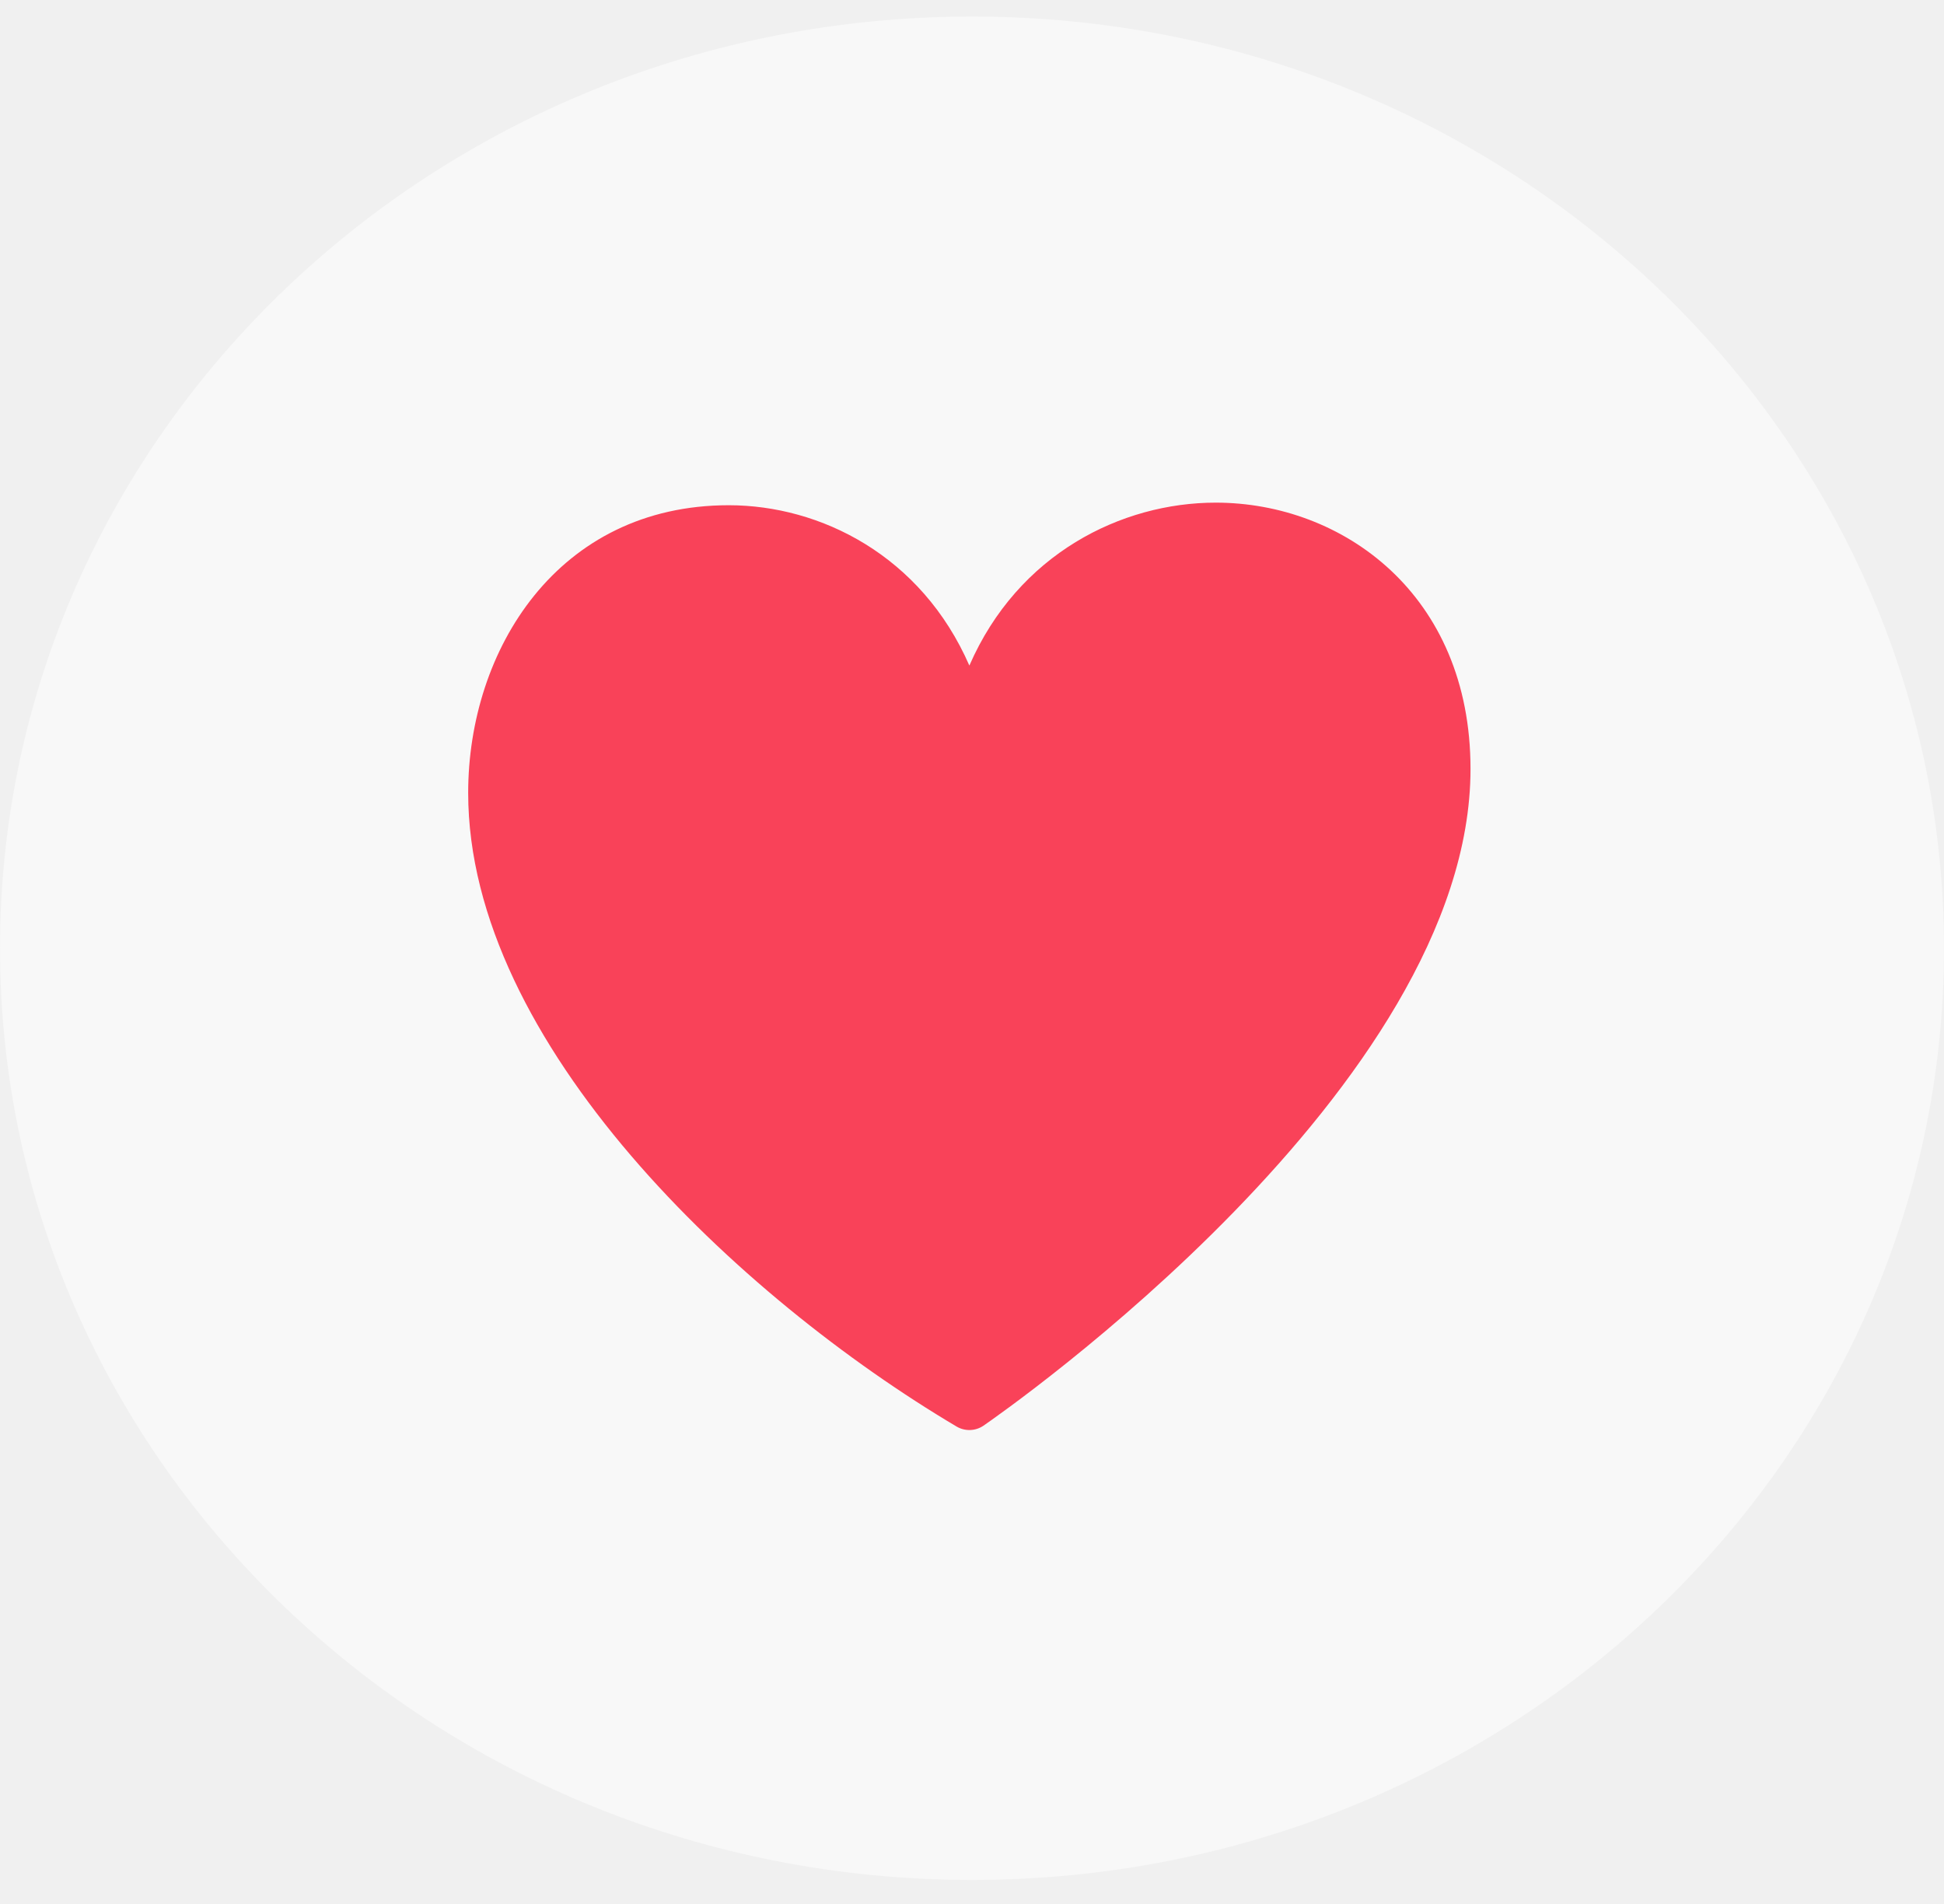
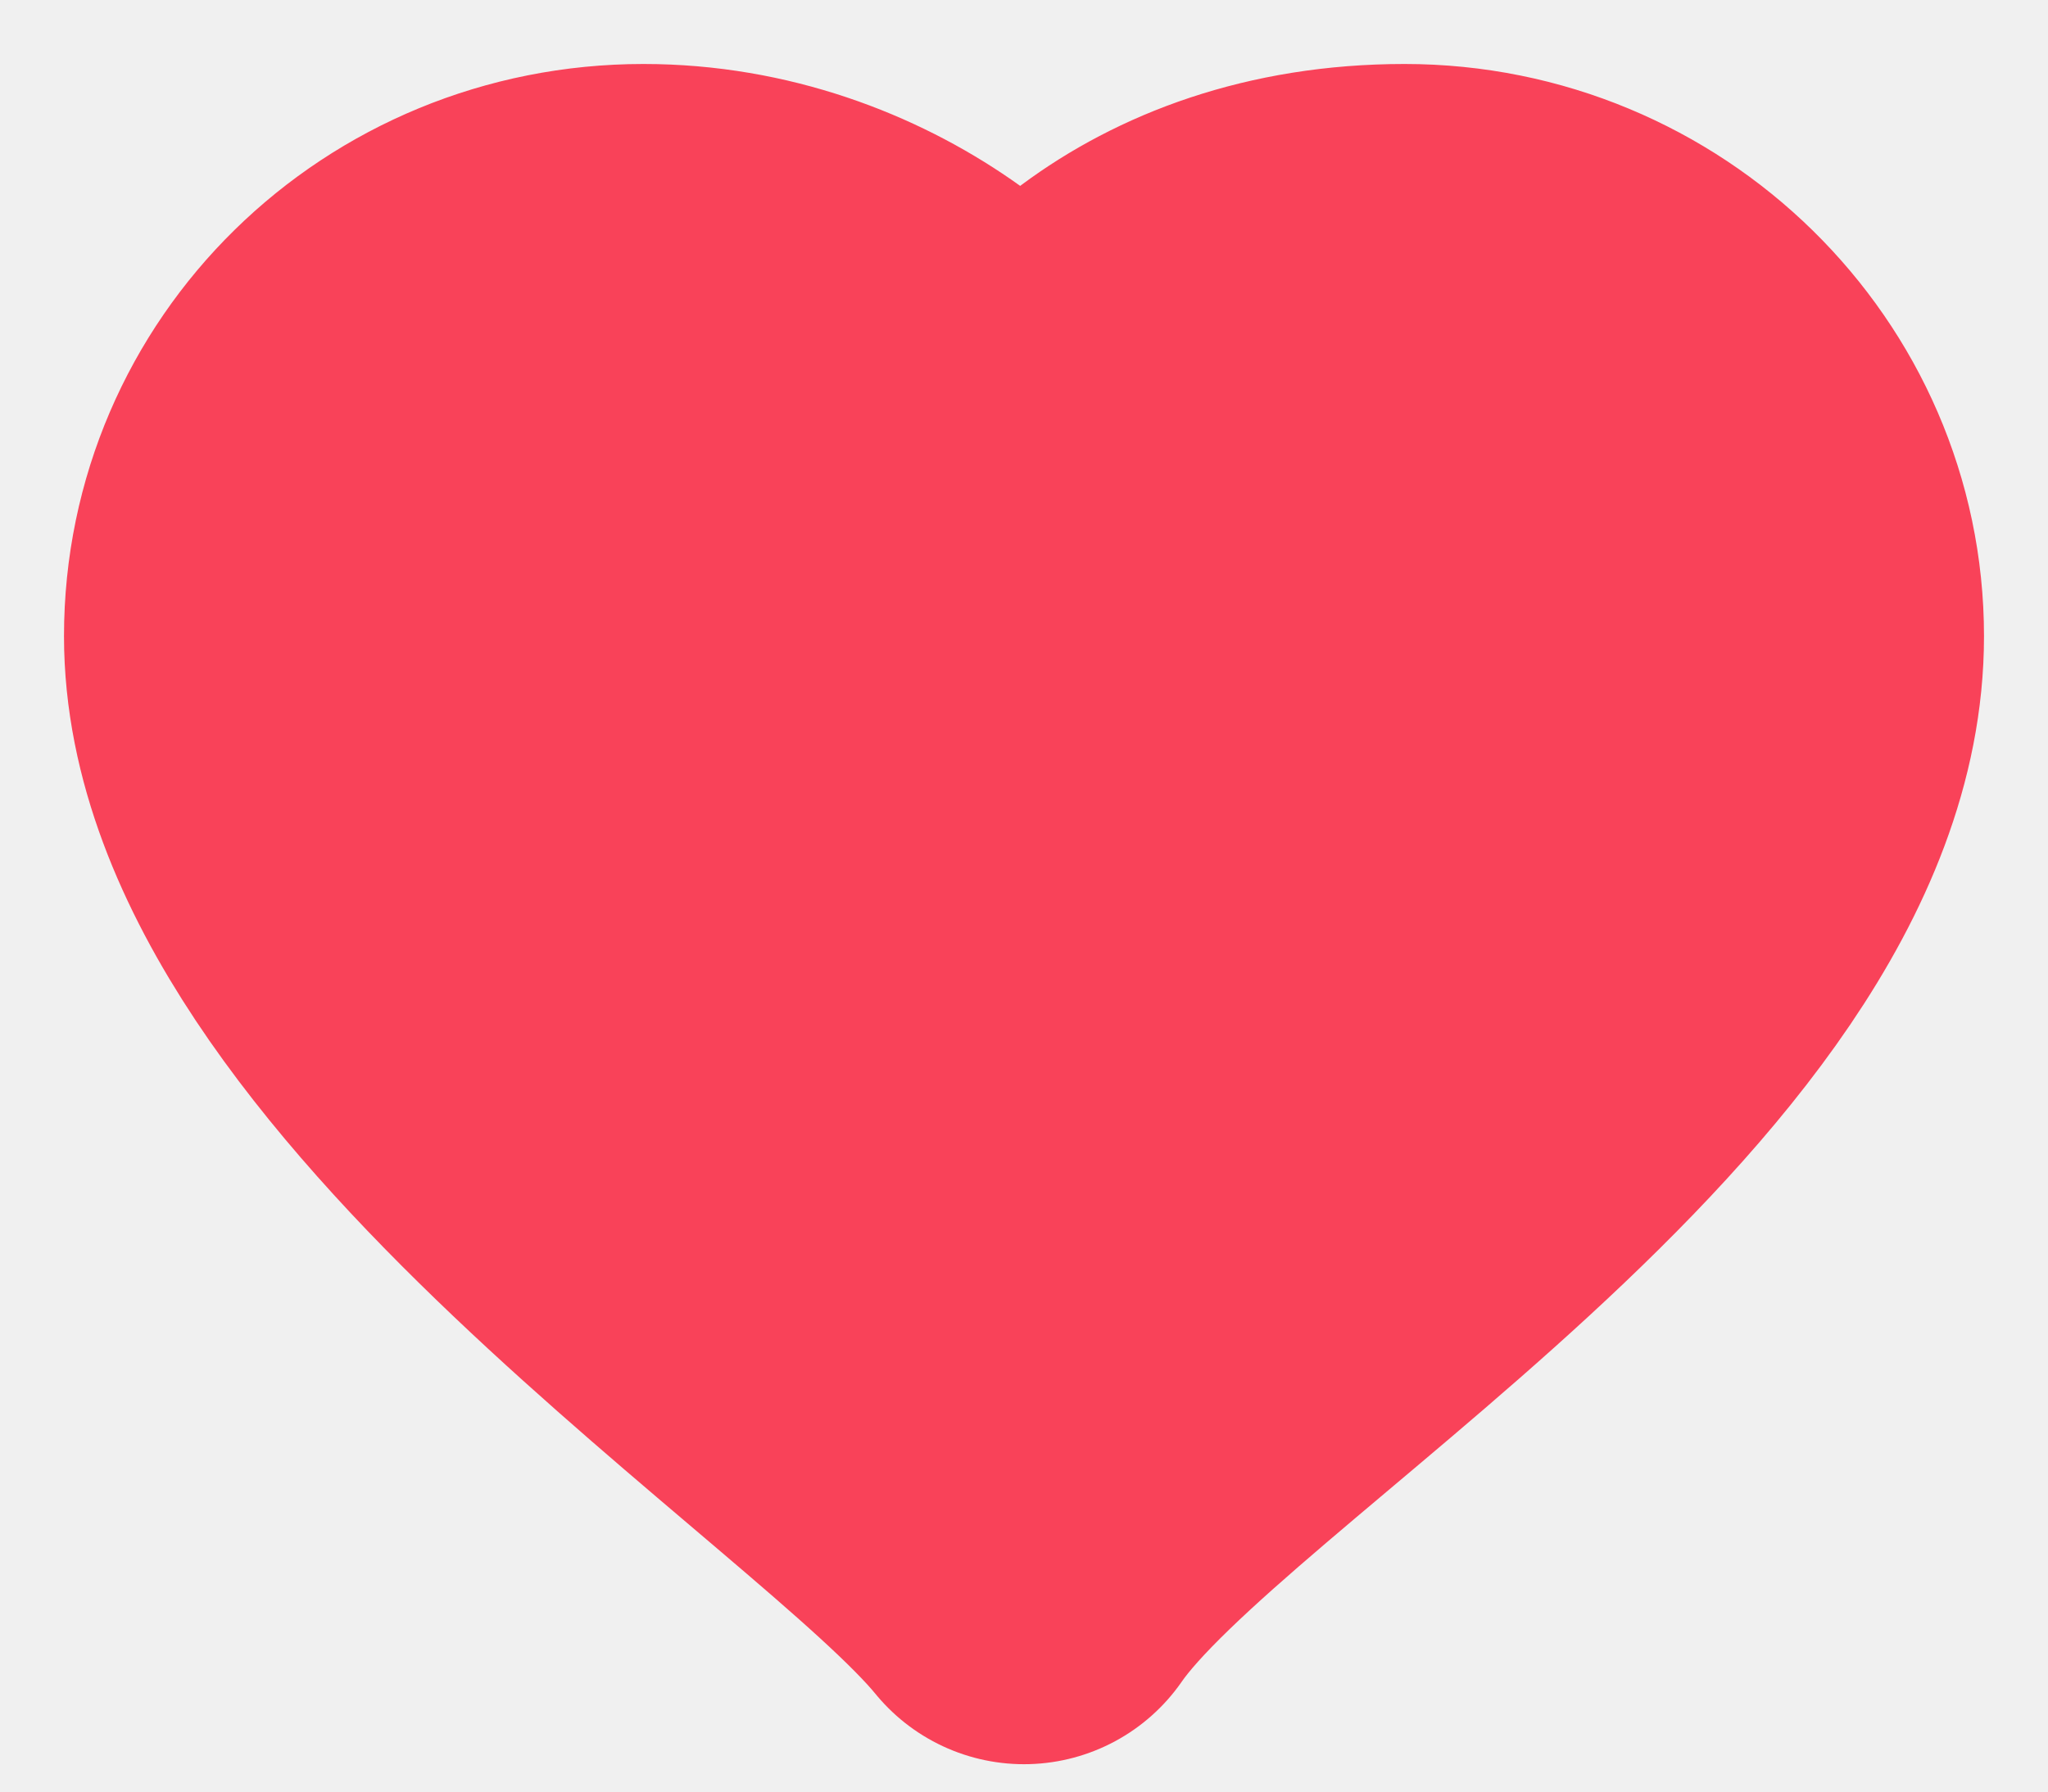
- <svg xmlns="http://www.w3.org/2000/svg" width="48" height="47" viewBox="0 0 48 47">
-   <g fill="none" fill-rule="evenodd" transform="translate(0 .408)">
-     <ellipse cx="24" cy="23" fill="#FFF" fill-opacity=".5" rx="24" ry="23" />
-     <path fill="#F94259" fill-rule="nonzero" d="M30.018 12c-2.321 0-4.88 1.259-6.083 4.022-1.187-2.718-3.68-3.958-5.941-3.958-4.224 0-6.434 3.573-6.434 7.101 0 6.194 6.695 12.464 12.064 15.645a.62.62 0 0 0 .655-.021c.49-.338 12.03-8.369 12.03-16.216 0-4.315-3.164-6.573-6.291-6.573z" />
+ <svg xmlns="http://www.w3.org/2000/svg" width="16px" height="14px" viewBox="0 0 16 14" version="1.1">
+   <defs />
+   <g id="Symbols" stroke="none" stroke-width="1" fill="none" fill-rule="evenodd" stroke-linecap="round" stroke-linejoin="round">
+     <g id="Produt/Thumb" transform="translate(-218, -20)" fill="#F94259" fill-rule="nonzero" stroke="#F94259" stroke-width="3">
+       <g id="Indicators/Fav/on" transform="translate(218, 20)">
+         <path d="M14,4.971 C14,3.335 12.64,2 10.973,2 C9.16,2 8.187,3.125 8,3.806 C7.84,3.099 6.613,2 5.027,2 C3.347,2 2,3.322 2,4.971 C2,7.876 6.867,10.899 8,12.286 C9.067,10.742 14,7.98 14,4.971 Z" id="Shape" />
+       </g>
+     </g>
  </g>
</svg>
